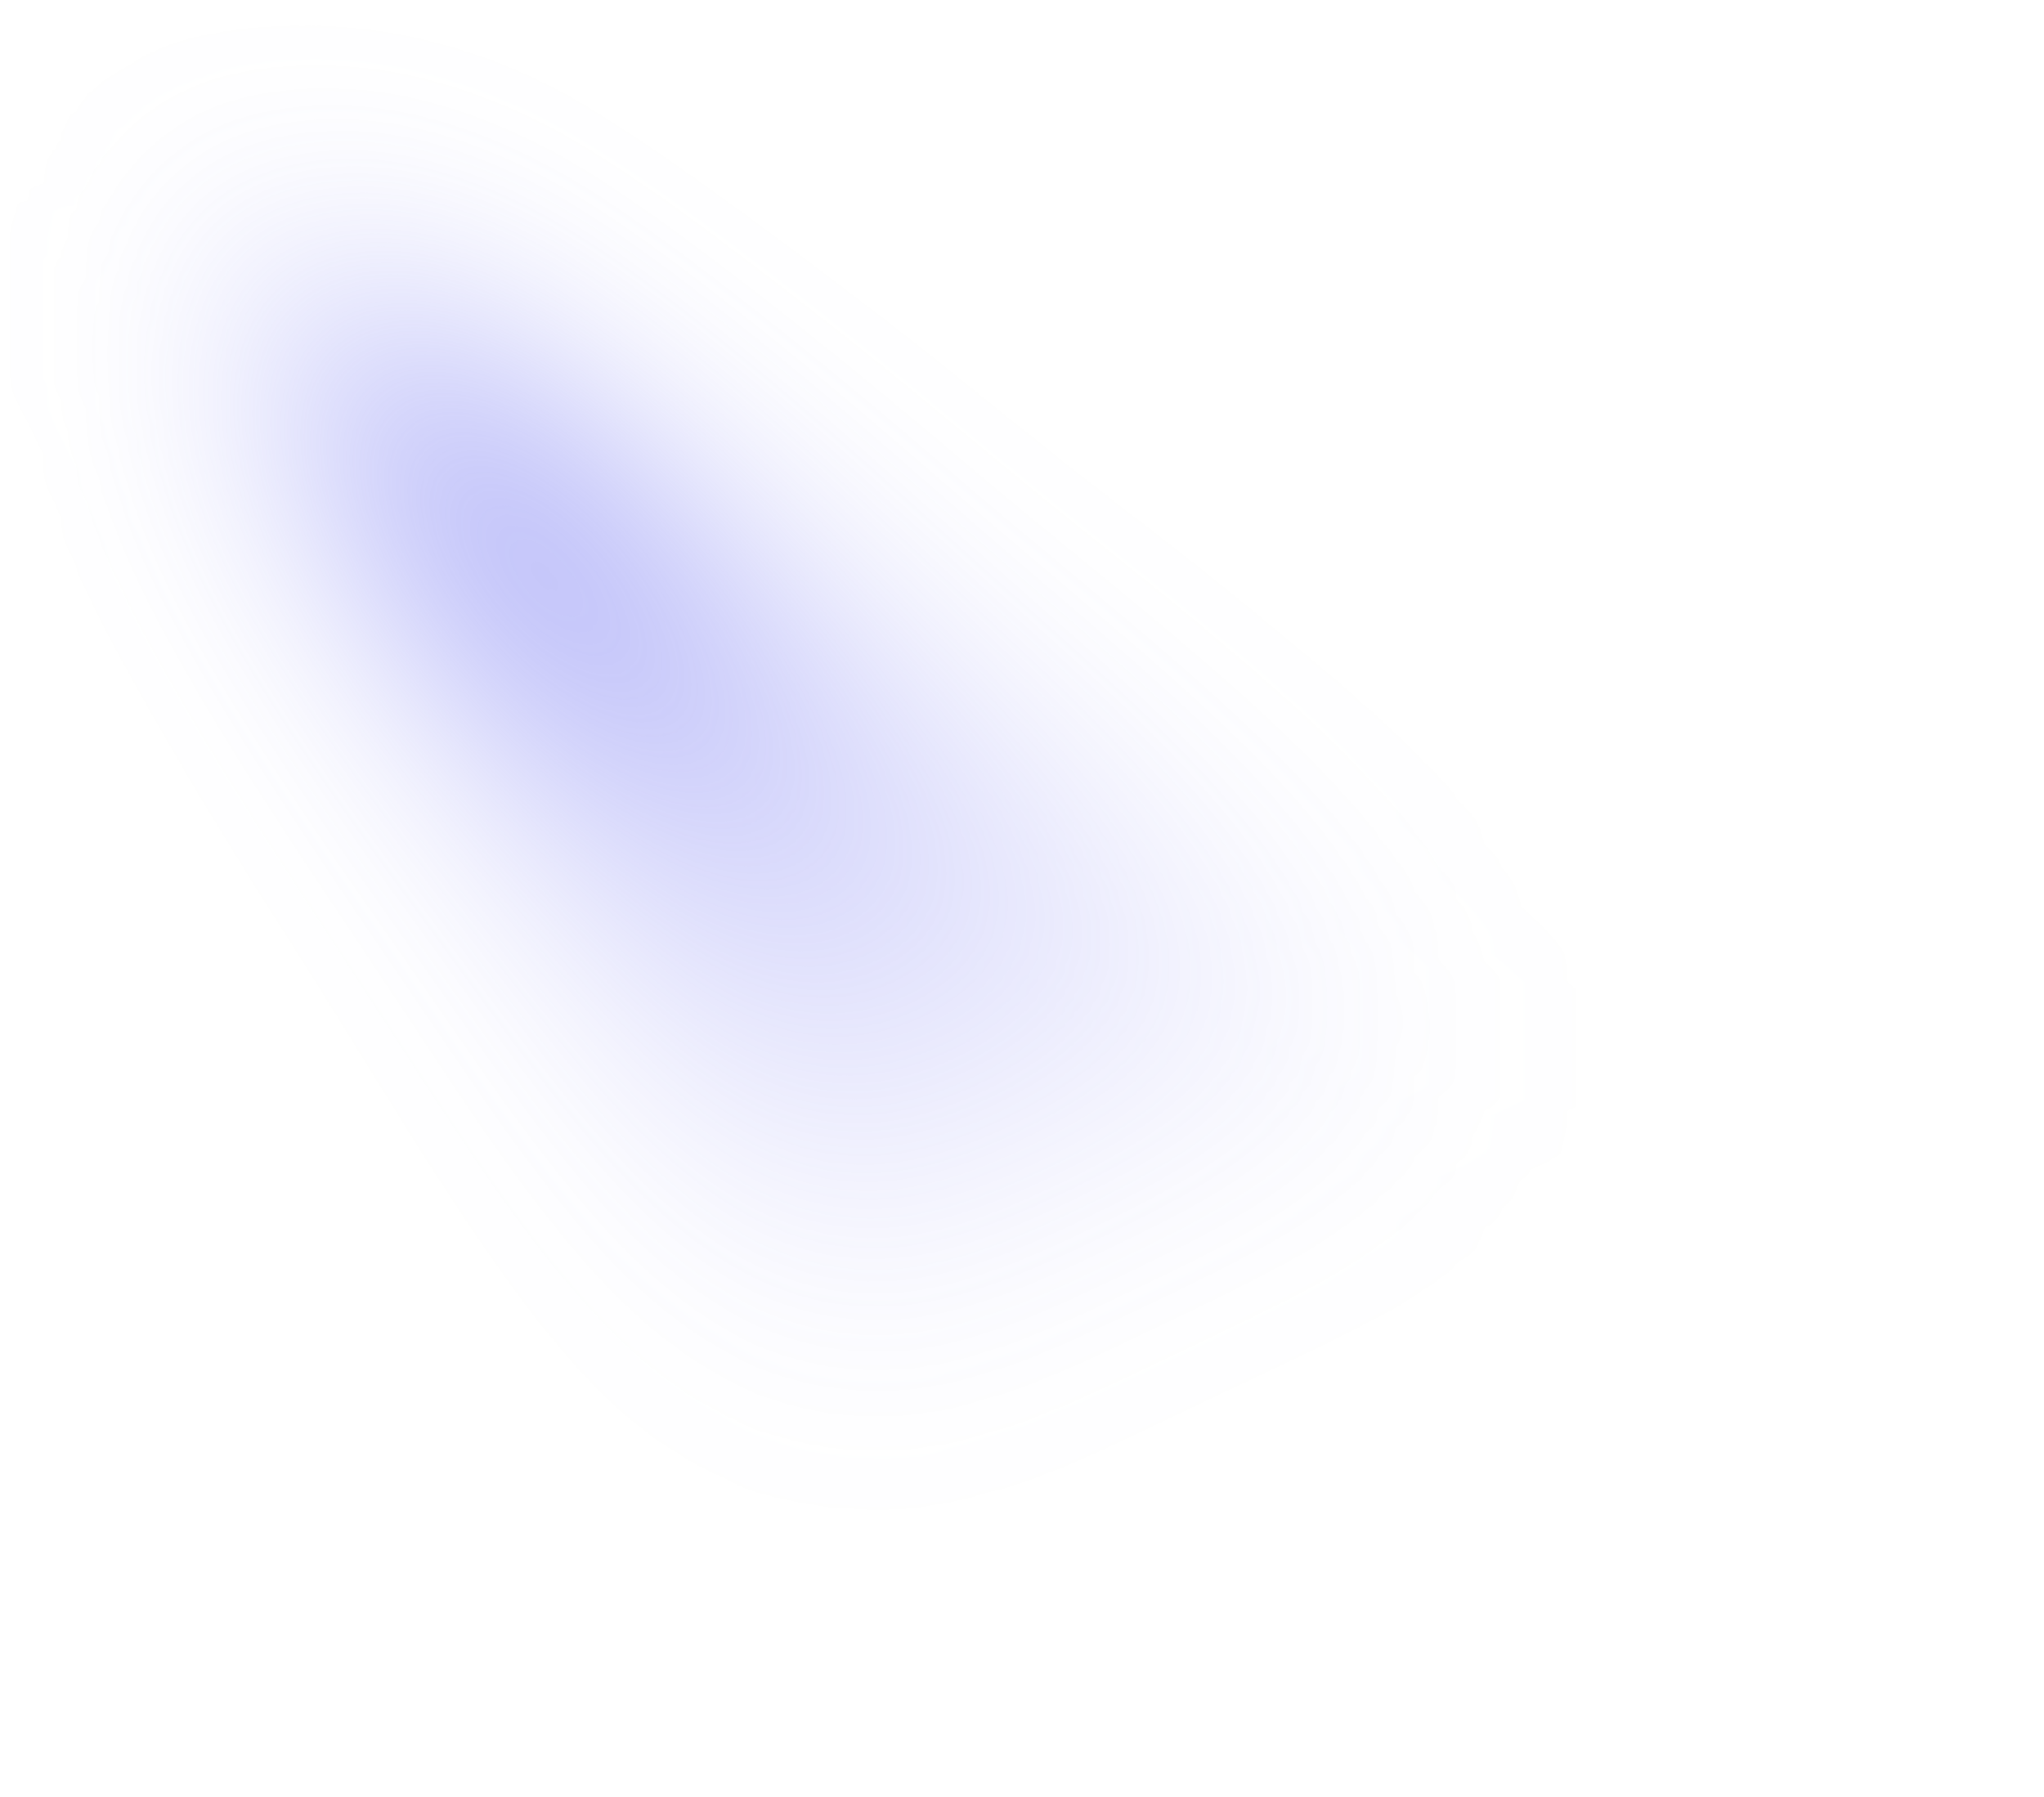
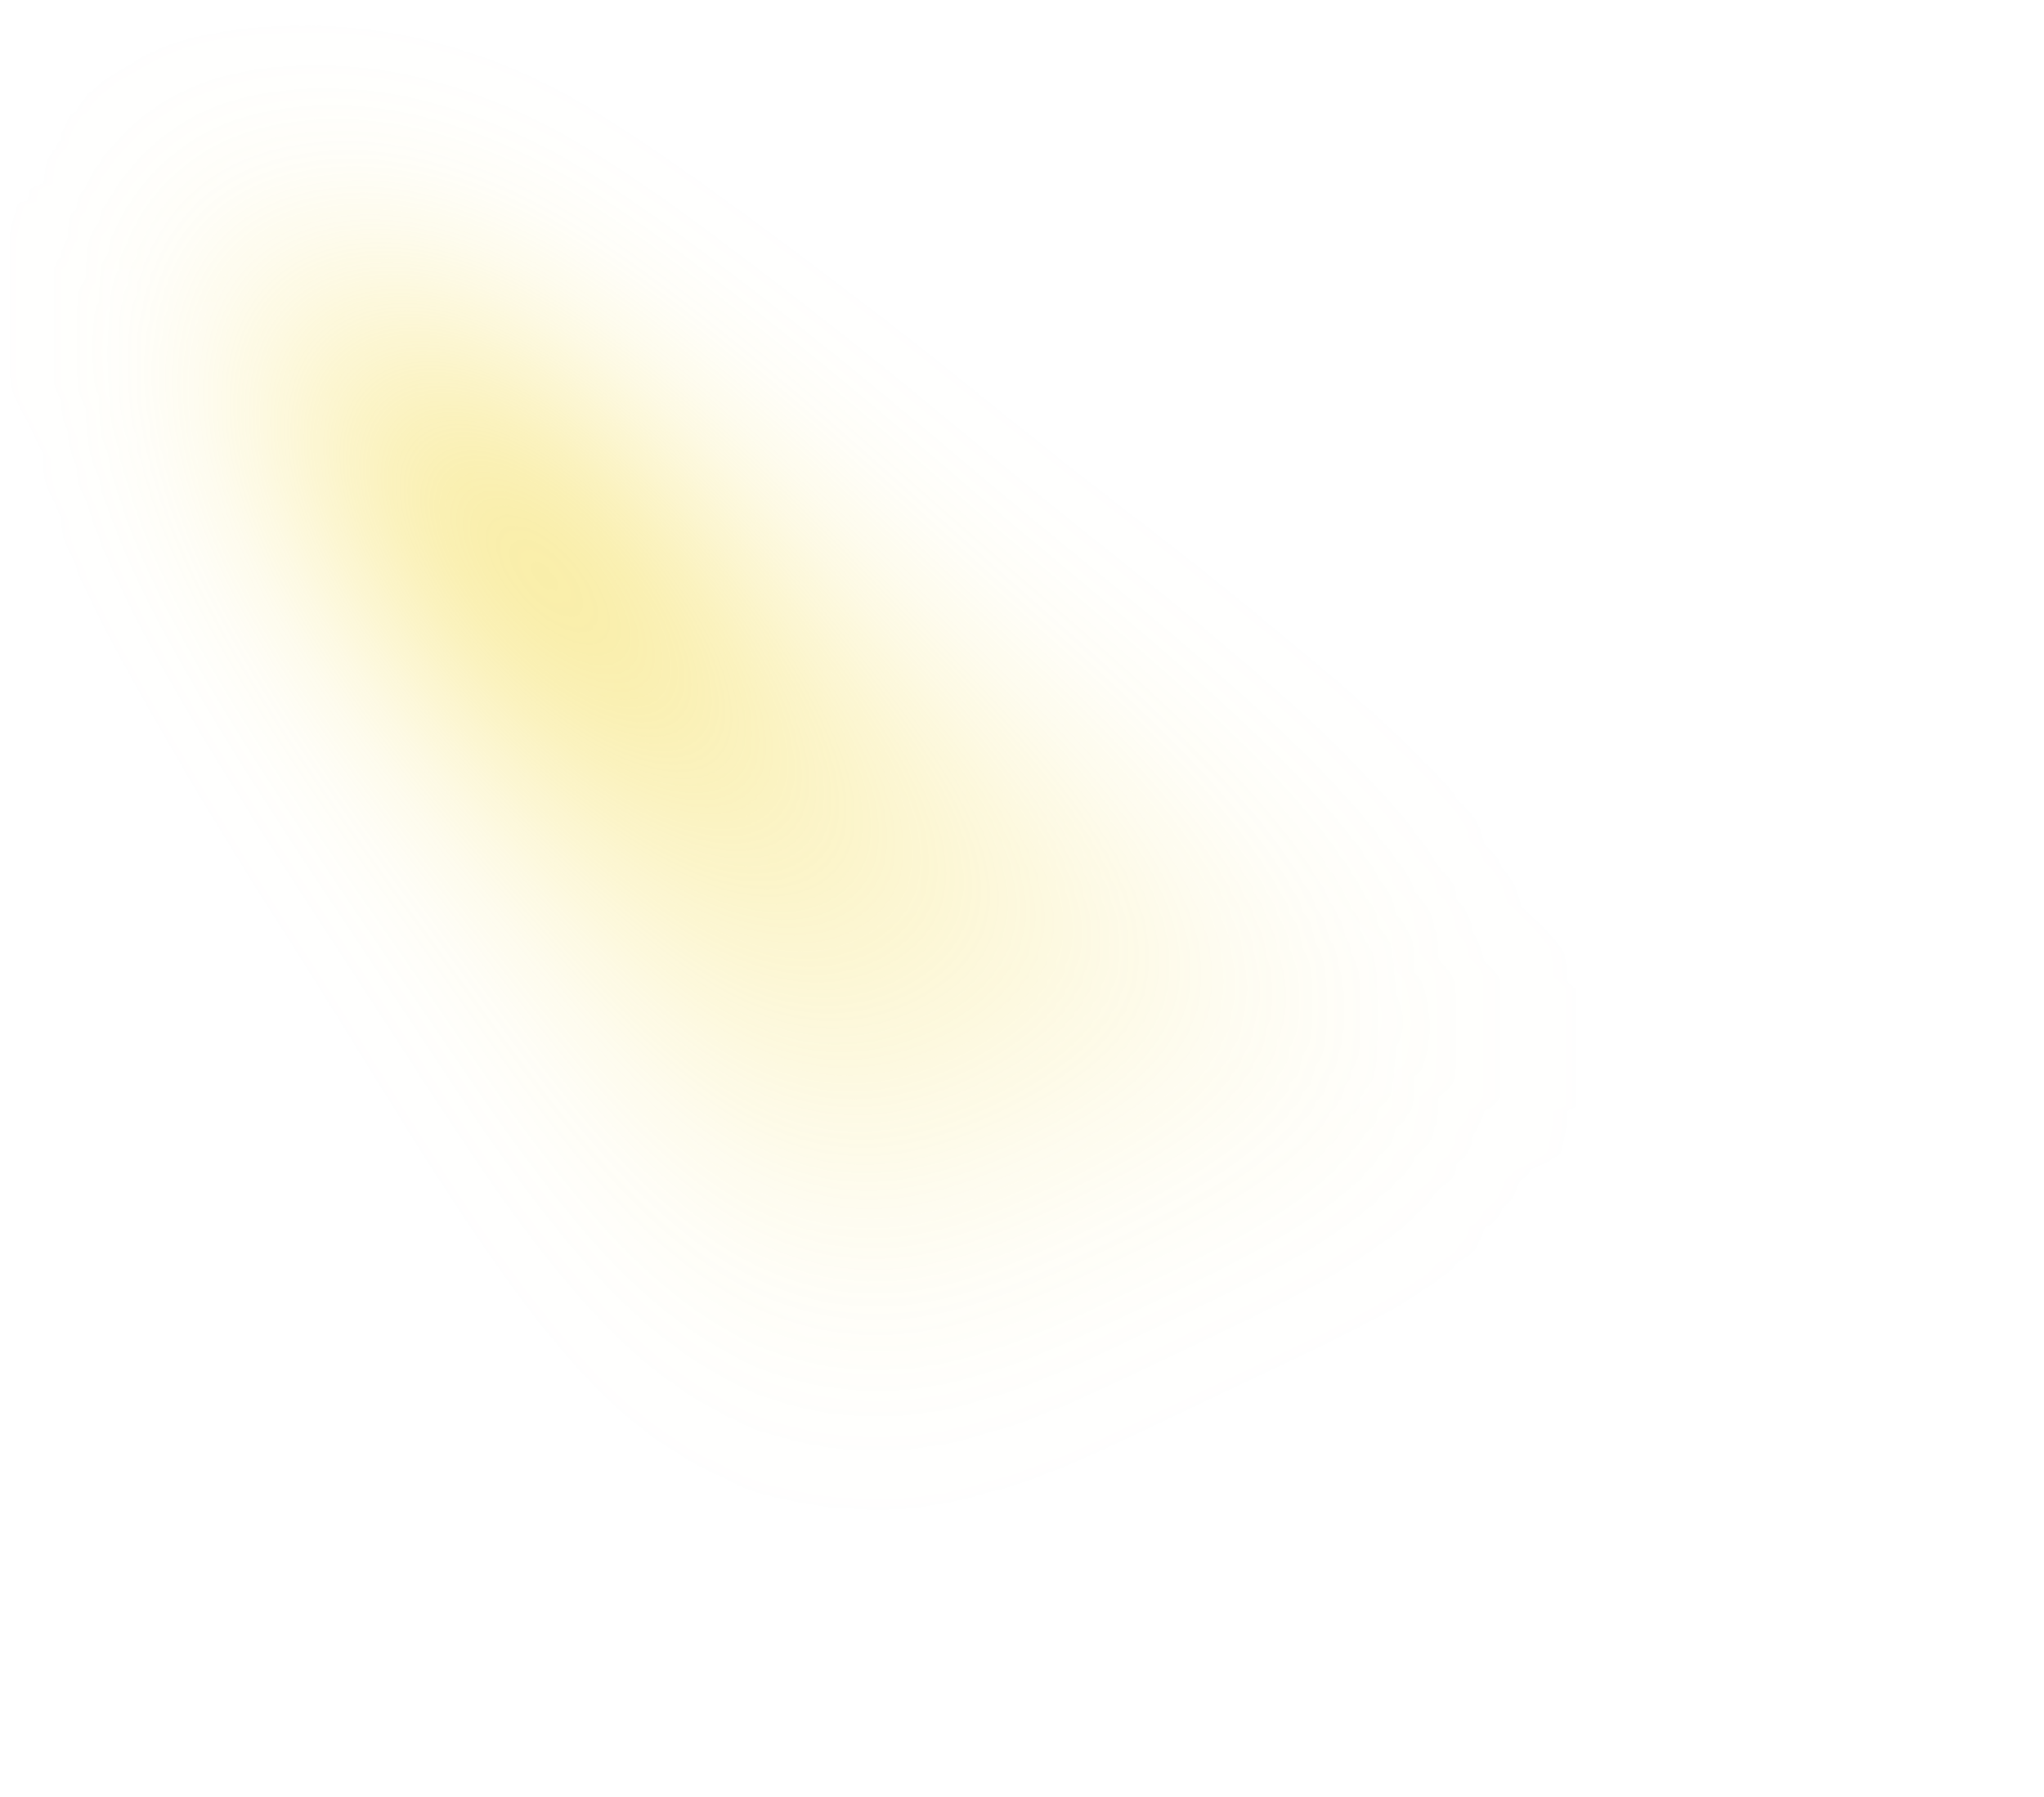
<svg xmlns="http://www.w3.org/2000/svg" width="760" height="668">
  <g filter="url(#a)">
    <path fill="url(#b)" d="m93 93 574 386.9L340.816 575 93 93Z" />
  </g>
  <defs>
    <linearGradient id="b" x1="-19.293" x2="146.25" y1="251.657" y2="599.961" gradientUnits="userSpaceOnUse">
-       <stop stop-color="#6366F1" stop-opacity=".8" />
-       <stop offset=".382" stop-color="#6366F1" stop-opacity=".32" />
-       <stop offset="1" stop-color="#6366F1" stop-opacity="0" />
+       <stop stop-color="#f0d117" stop-opacity=".8" />
+       <stop offset=".382" stop-color="#f0d117" stop-opacity=".32" />
+       <stop offset="1" stop-color="#f0d117" stop-opacity="0" />
    </linearGradient>
    <filter id="a" width="758.843" height="666.843" x=".578" y=".578" color-interpolation-filters="sRGB" filterUnits="userSpaceOnUse">
      <feFlood flood-opacity="0" result="BackgroundImageFix" />
      <feBlend in="SourceGraphic" in2="BackgroundImageFix" result="shape" />
      <feGaussianBlur result="effect1_foregroundBlur_2109_4735" stdDeviation="46.211" />
    </filter>
  </defs>
</svg>
